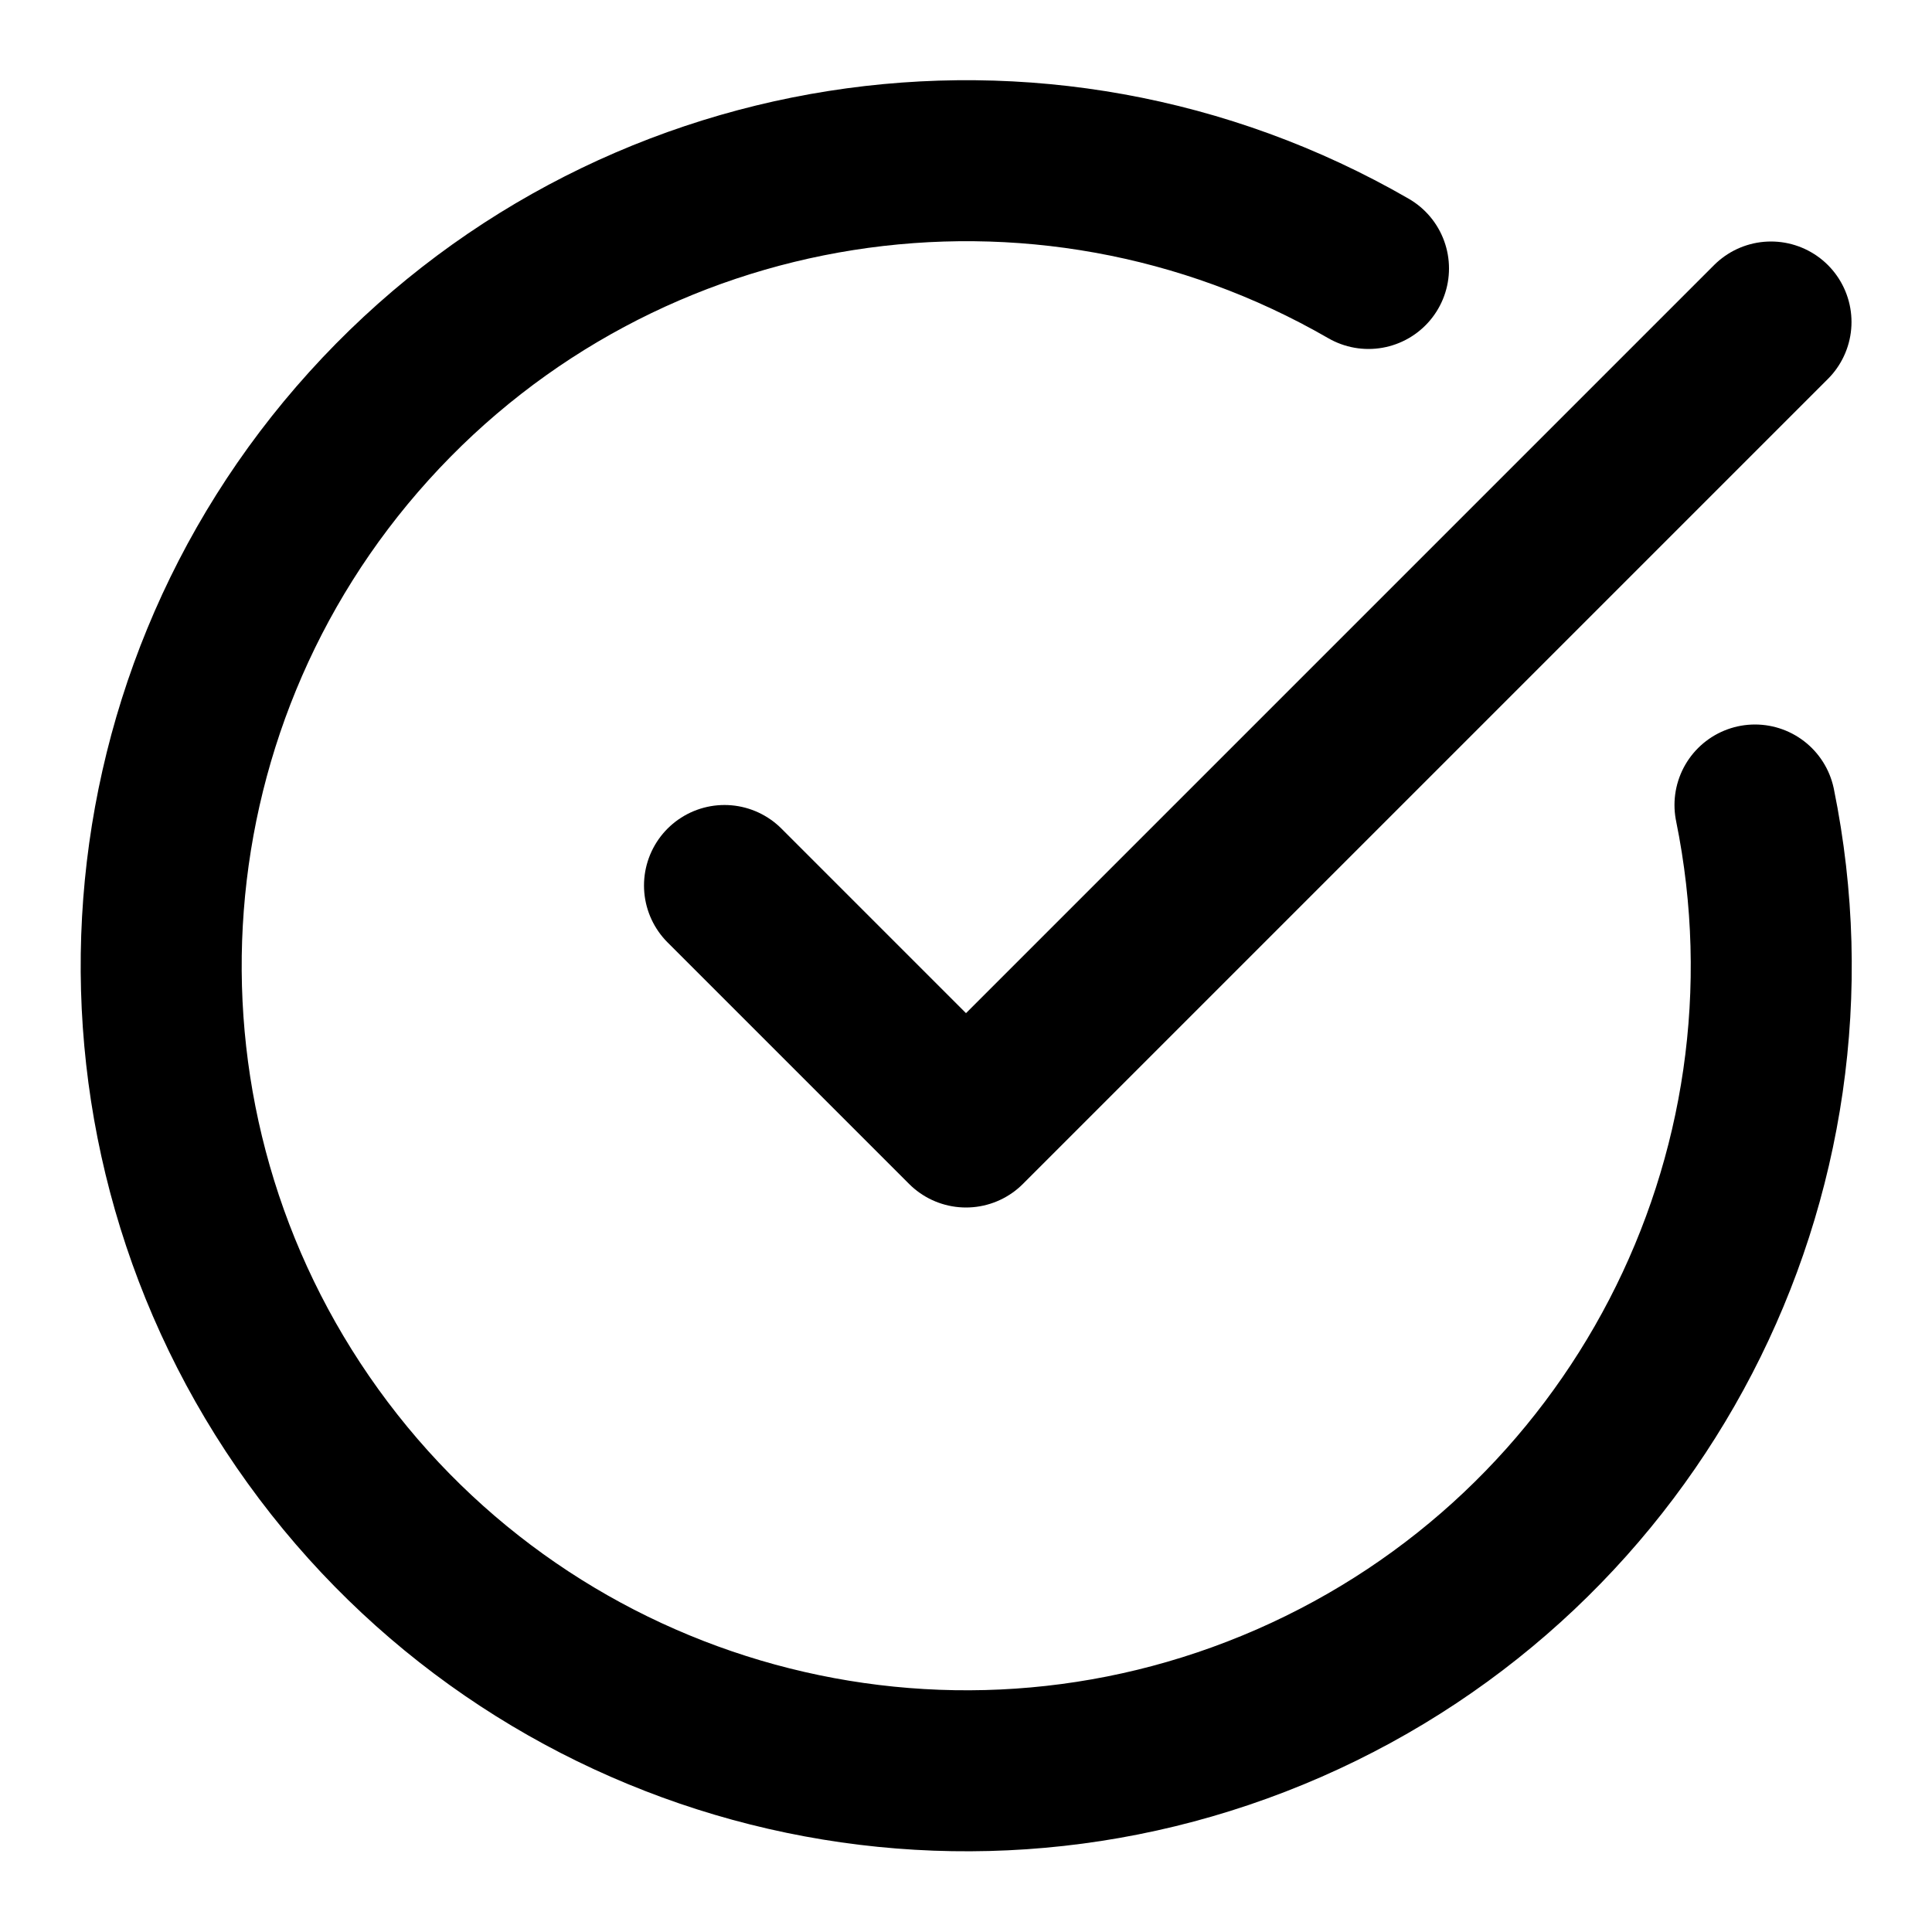
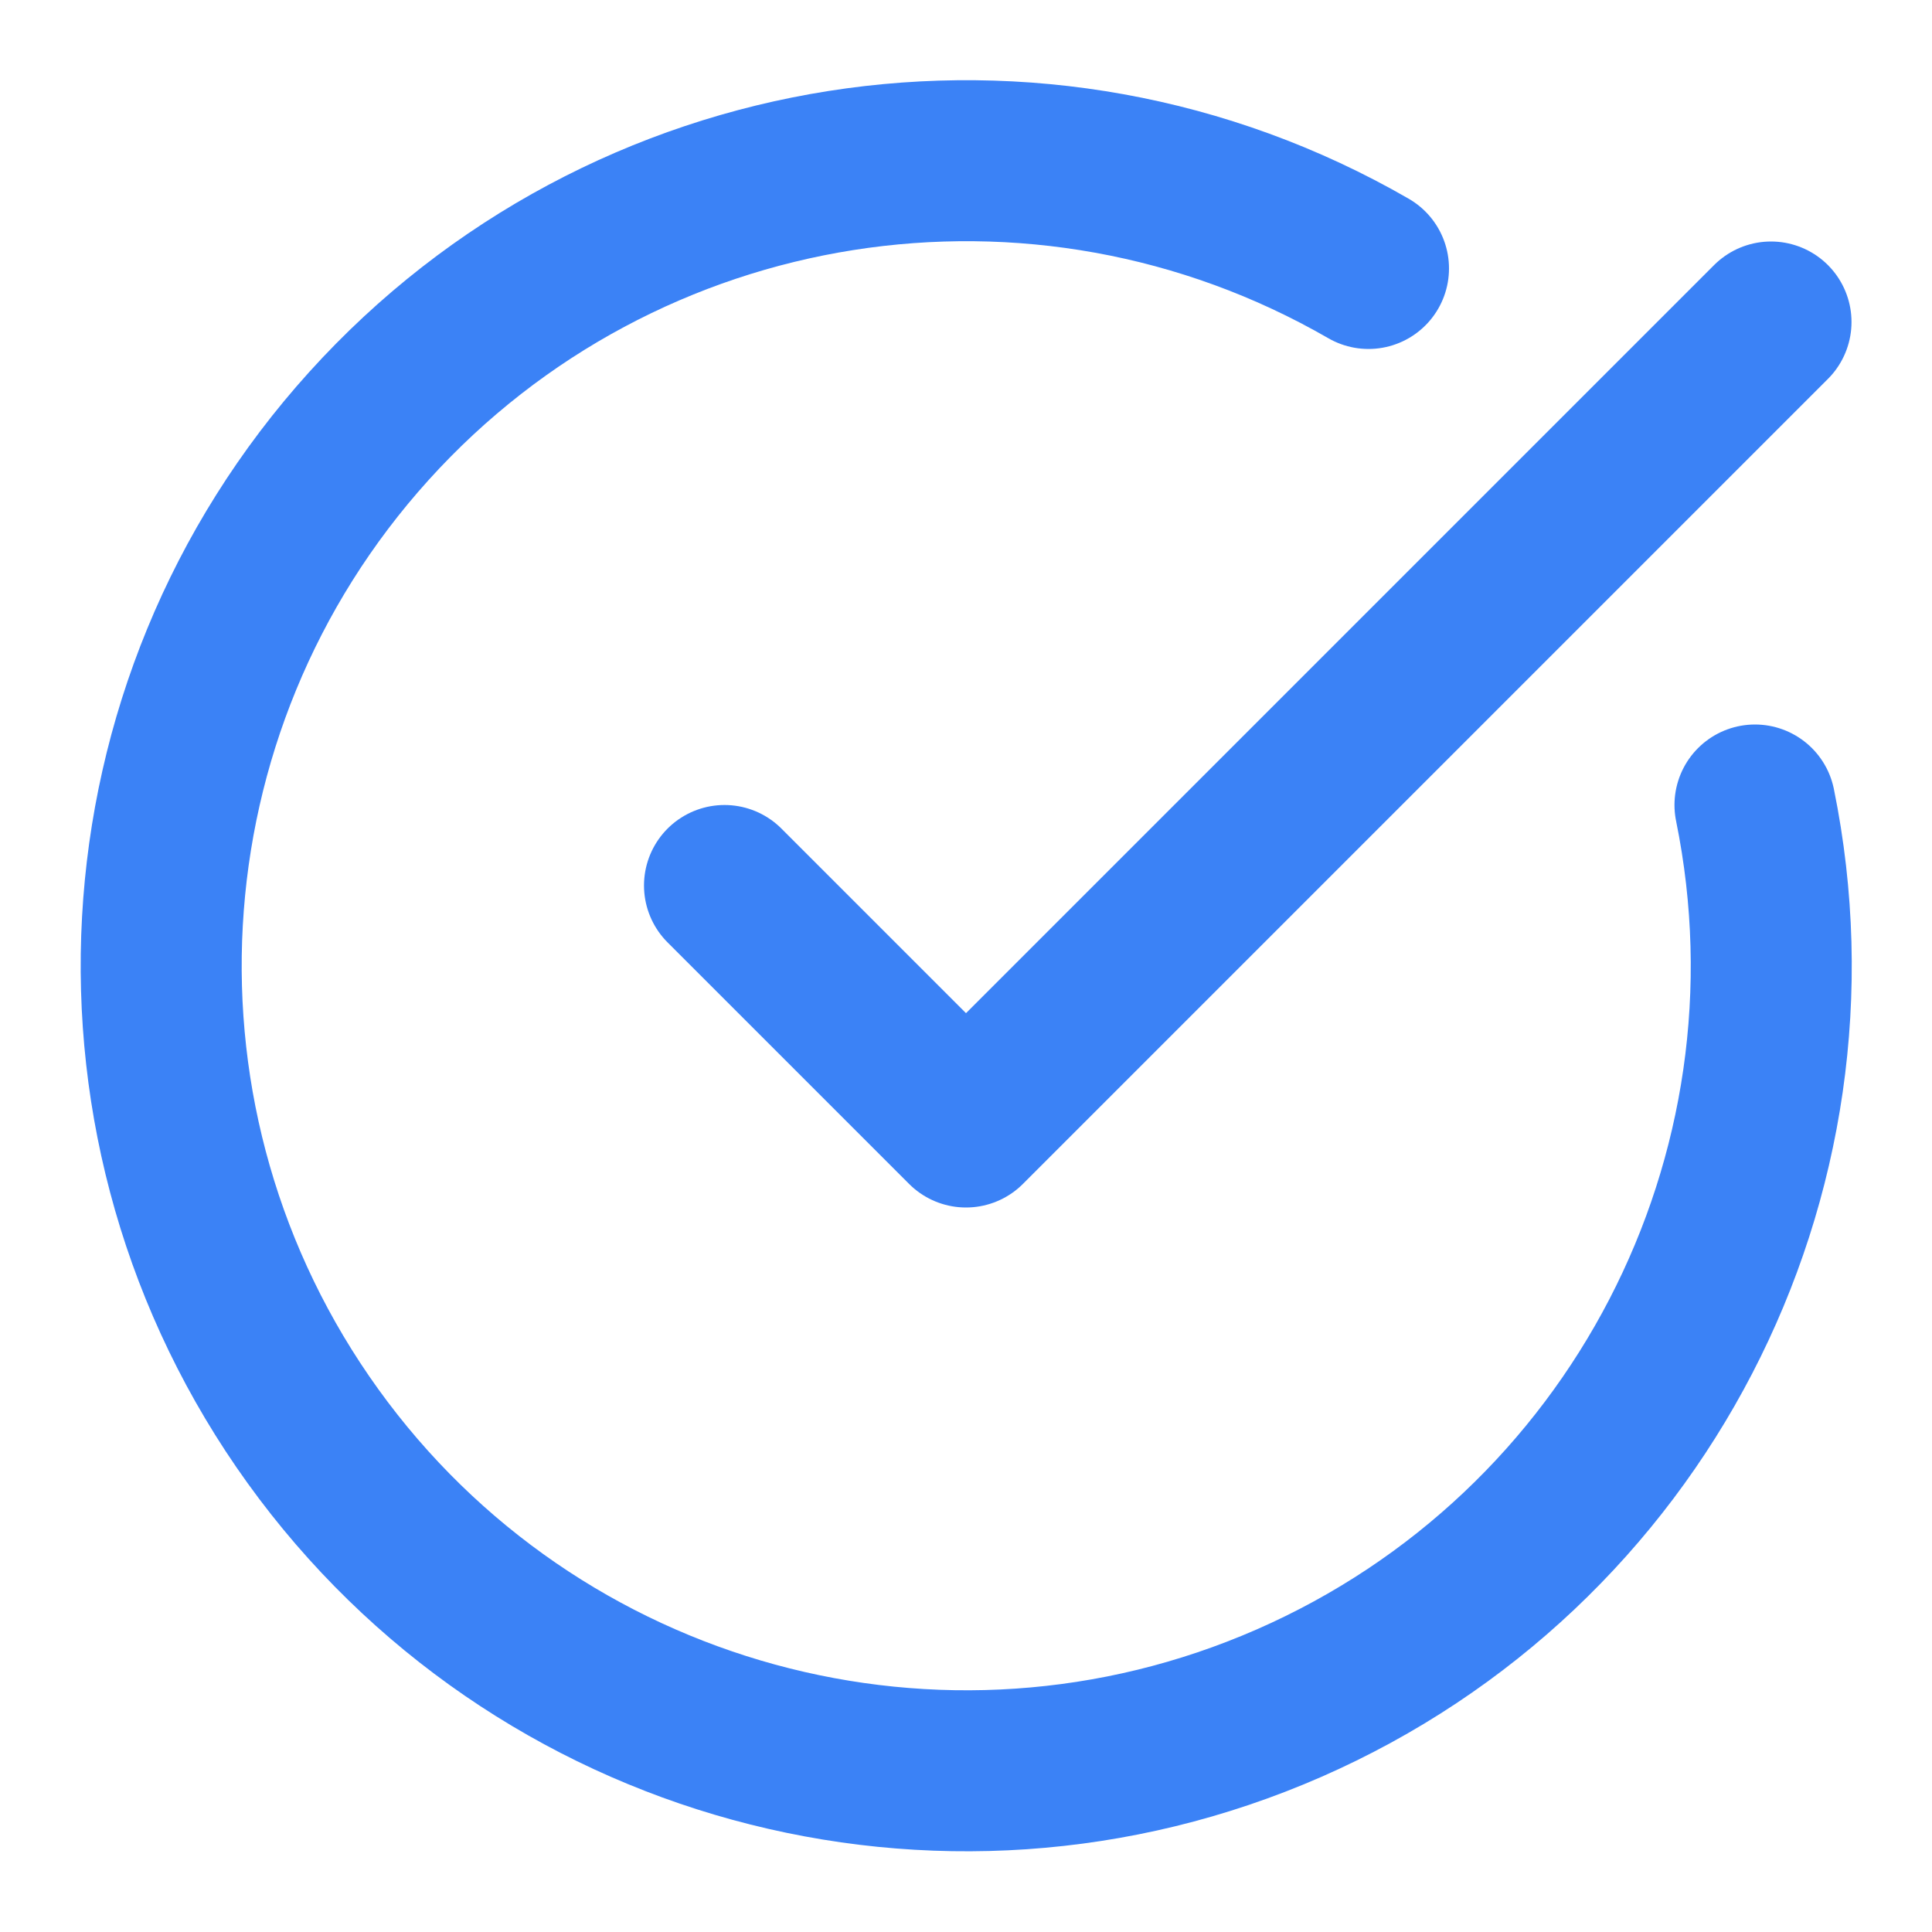
- <svg xmlns="http://www.w3.org/2000/svg" width="24" height="24" viewBox="0 0 24 24" fill="none" stroke="currentColor" stroke-width="2" stroke-linecap="round" stroke-linejoin="round" class="lucide lucide-circle-check-big-icon lucide-circle-check-big">
+ <svg xmlns="http://www.w3.org/2000/svg" width="24" height="24" viewBox="0 0 24 24" fill="none" stroke="#3b82f6" stroke-width="2" stroke-linecap="round" stroke-linejoin="round" class="lucide lucide-circle-check-big-icon lucide-circle-check-big">
  <path d="M21.801 10A10 10 0 1 1 17 3.335" />
  <path d="m9 11 3 3L22 4" />
</svg>
